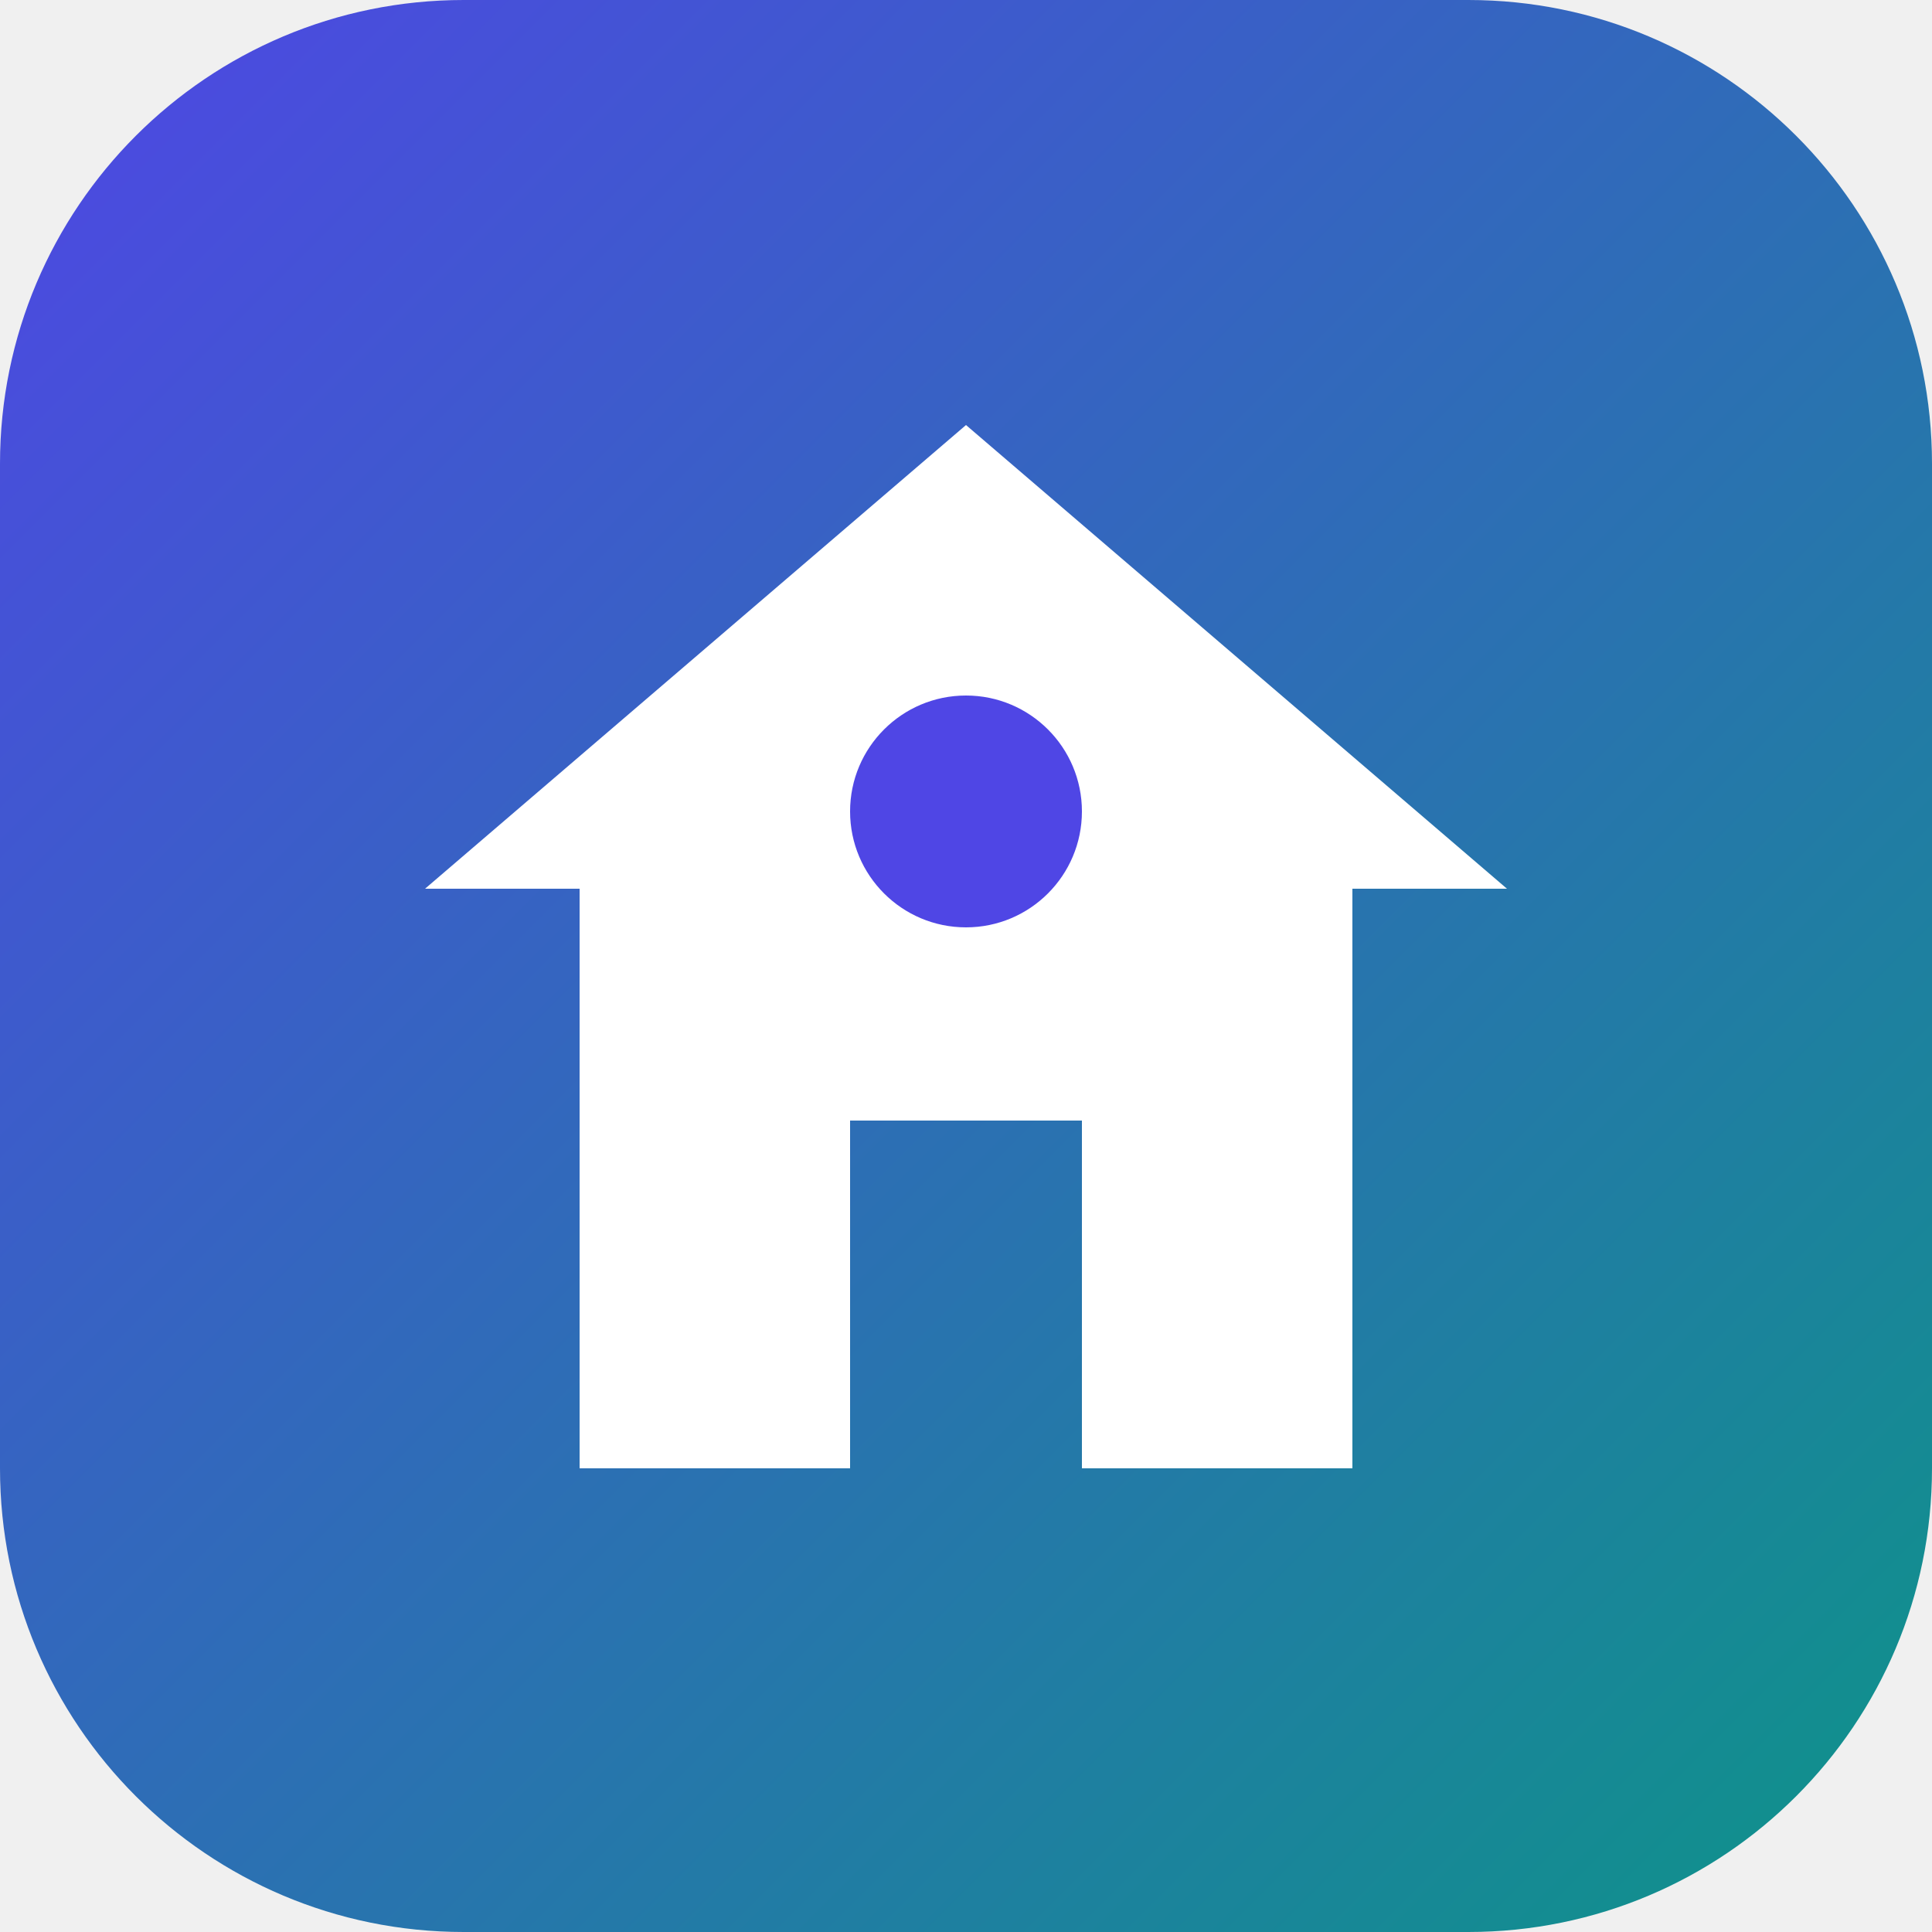
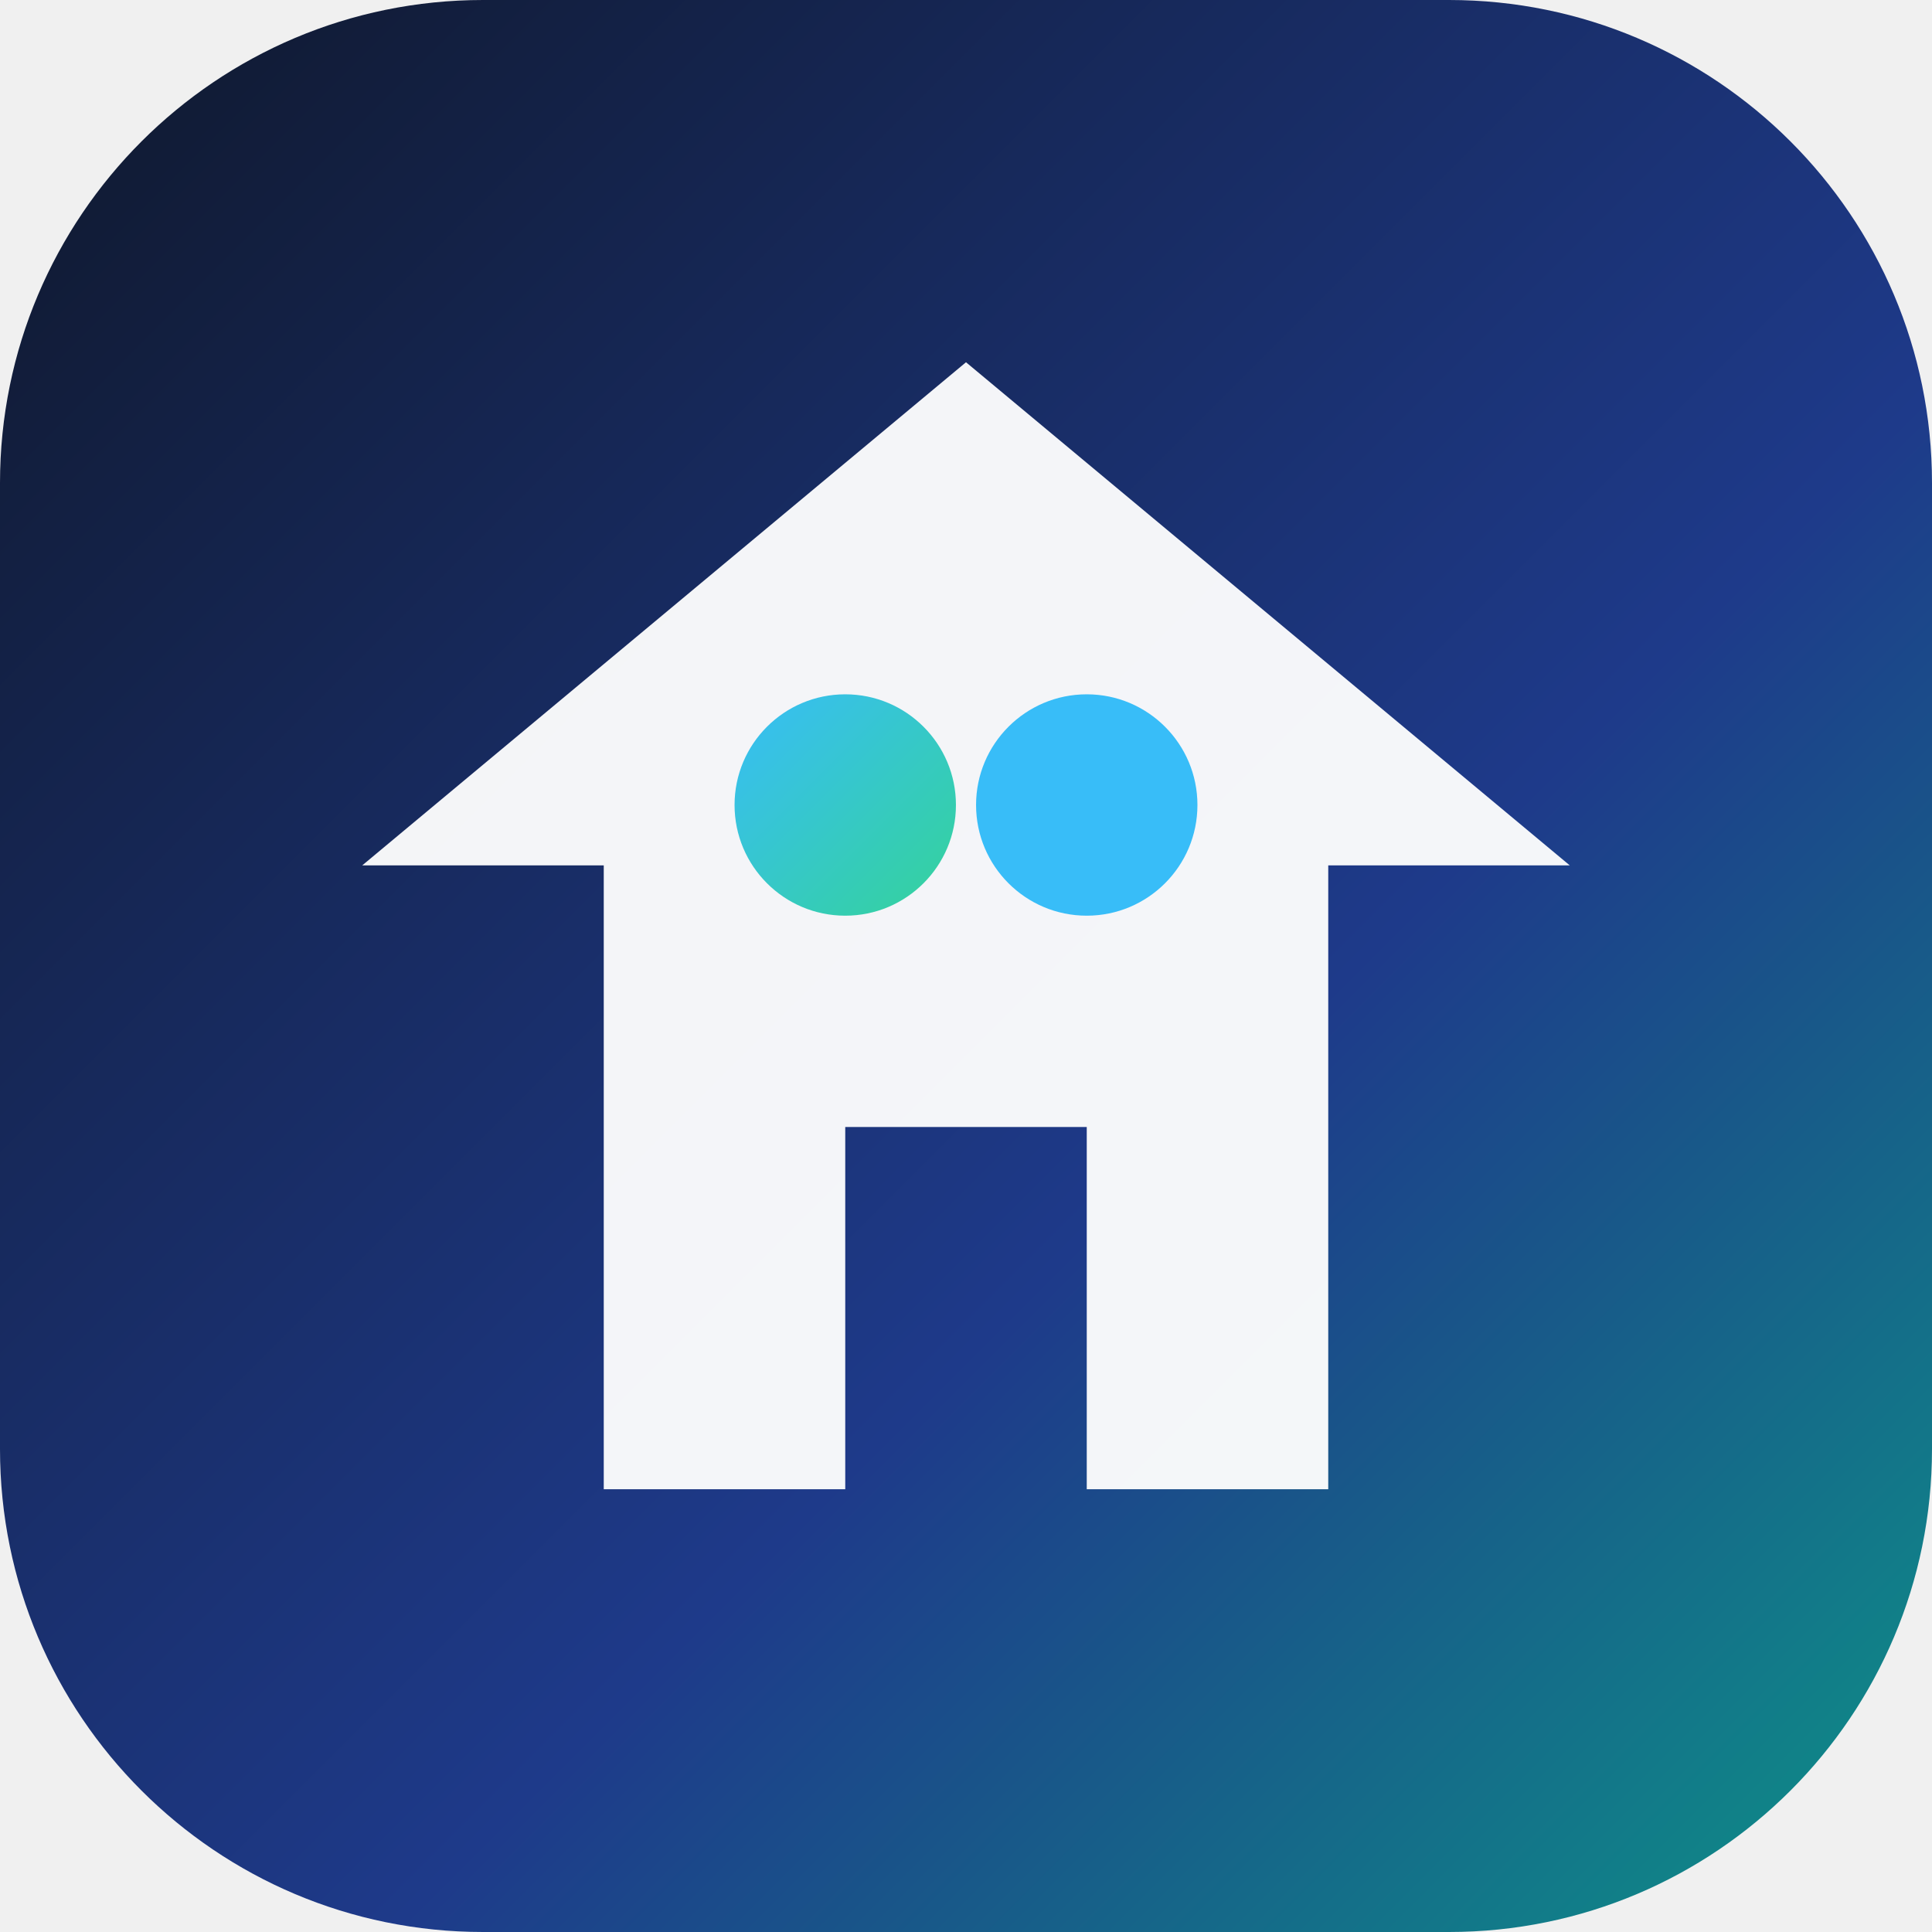
- <svg xmlns="http://www.w3.org/2000/svg" viewBox="0 0 100 100" width="100" height="100">
+ <svg xmlns="http://www.w3.org/2000/svg" viewBox="0 0 48 48" width="48" height="48" fill="none">
  <defs>
-     <linearGradient id="grad" x1="0%" y1="0%" x2="100%" y2="100%">
-       <stop offset="0%" style="stop-color:#4f46e5;stop-opacity:1" />
-       <stop offset="100%" style="stop-color:#0d9488;stop-opacity:1" />
+     <linearGradient id="rf-grad" x1="0%" y1="0%" x2="100%" y2="100%">
+       <stop offset="0%" stop-color="#0F172A" />
+       <stop offset="60%" stop-color="#1E3A8A" />
+       <stop offset="100%" stop-color="#0D9488" />
+     </linearGradient>
+     <linearGradient id="rf-accent" x1="0%" y1="0%" x2="100%" y2="100%">
+       <stop offset="0%" stop-color="#38BDF8" />
+       <stop offset="100%" stop-color="#34D399" />
    </linearGradient>
  </defs>
-   <rect width="100" height="100" rx="24" fill="url(#grad)" />
-   <path d="M50 22 L22 46 L30 46 L30 76 L44 76 L44 58 L56 58 L56 76 L70 76 L70 46 L78 46 Z" fill="#ffffff" />
-   <circle cx="50" cy="42" r="6" fill="#4f46e5" />
+   <rect width="48" height="48" rx="12" fill="url(#rf-grad)" />
+   <path d="M24 9L9 21.5H15V37H21V28H27V37H33V21.5H39L24 9Z" fill="#FFFFFF" fill-opacity="0.95" />
+   <circle cx="21" cy="20" r="2.75" fill="url(#rf-accent)" />
+   <circle cx="27" cy="20" r="2.75" fill="#38BDF8" />
</svg>
